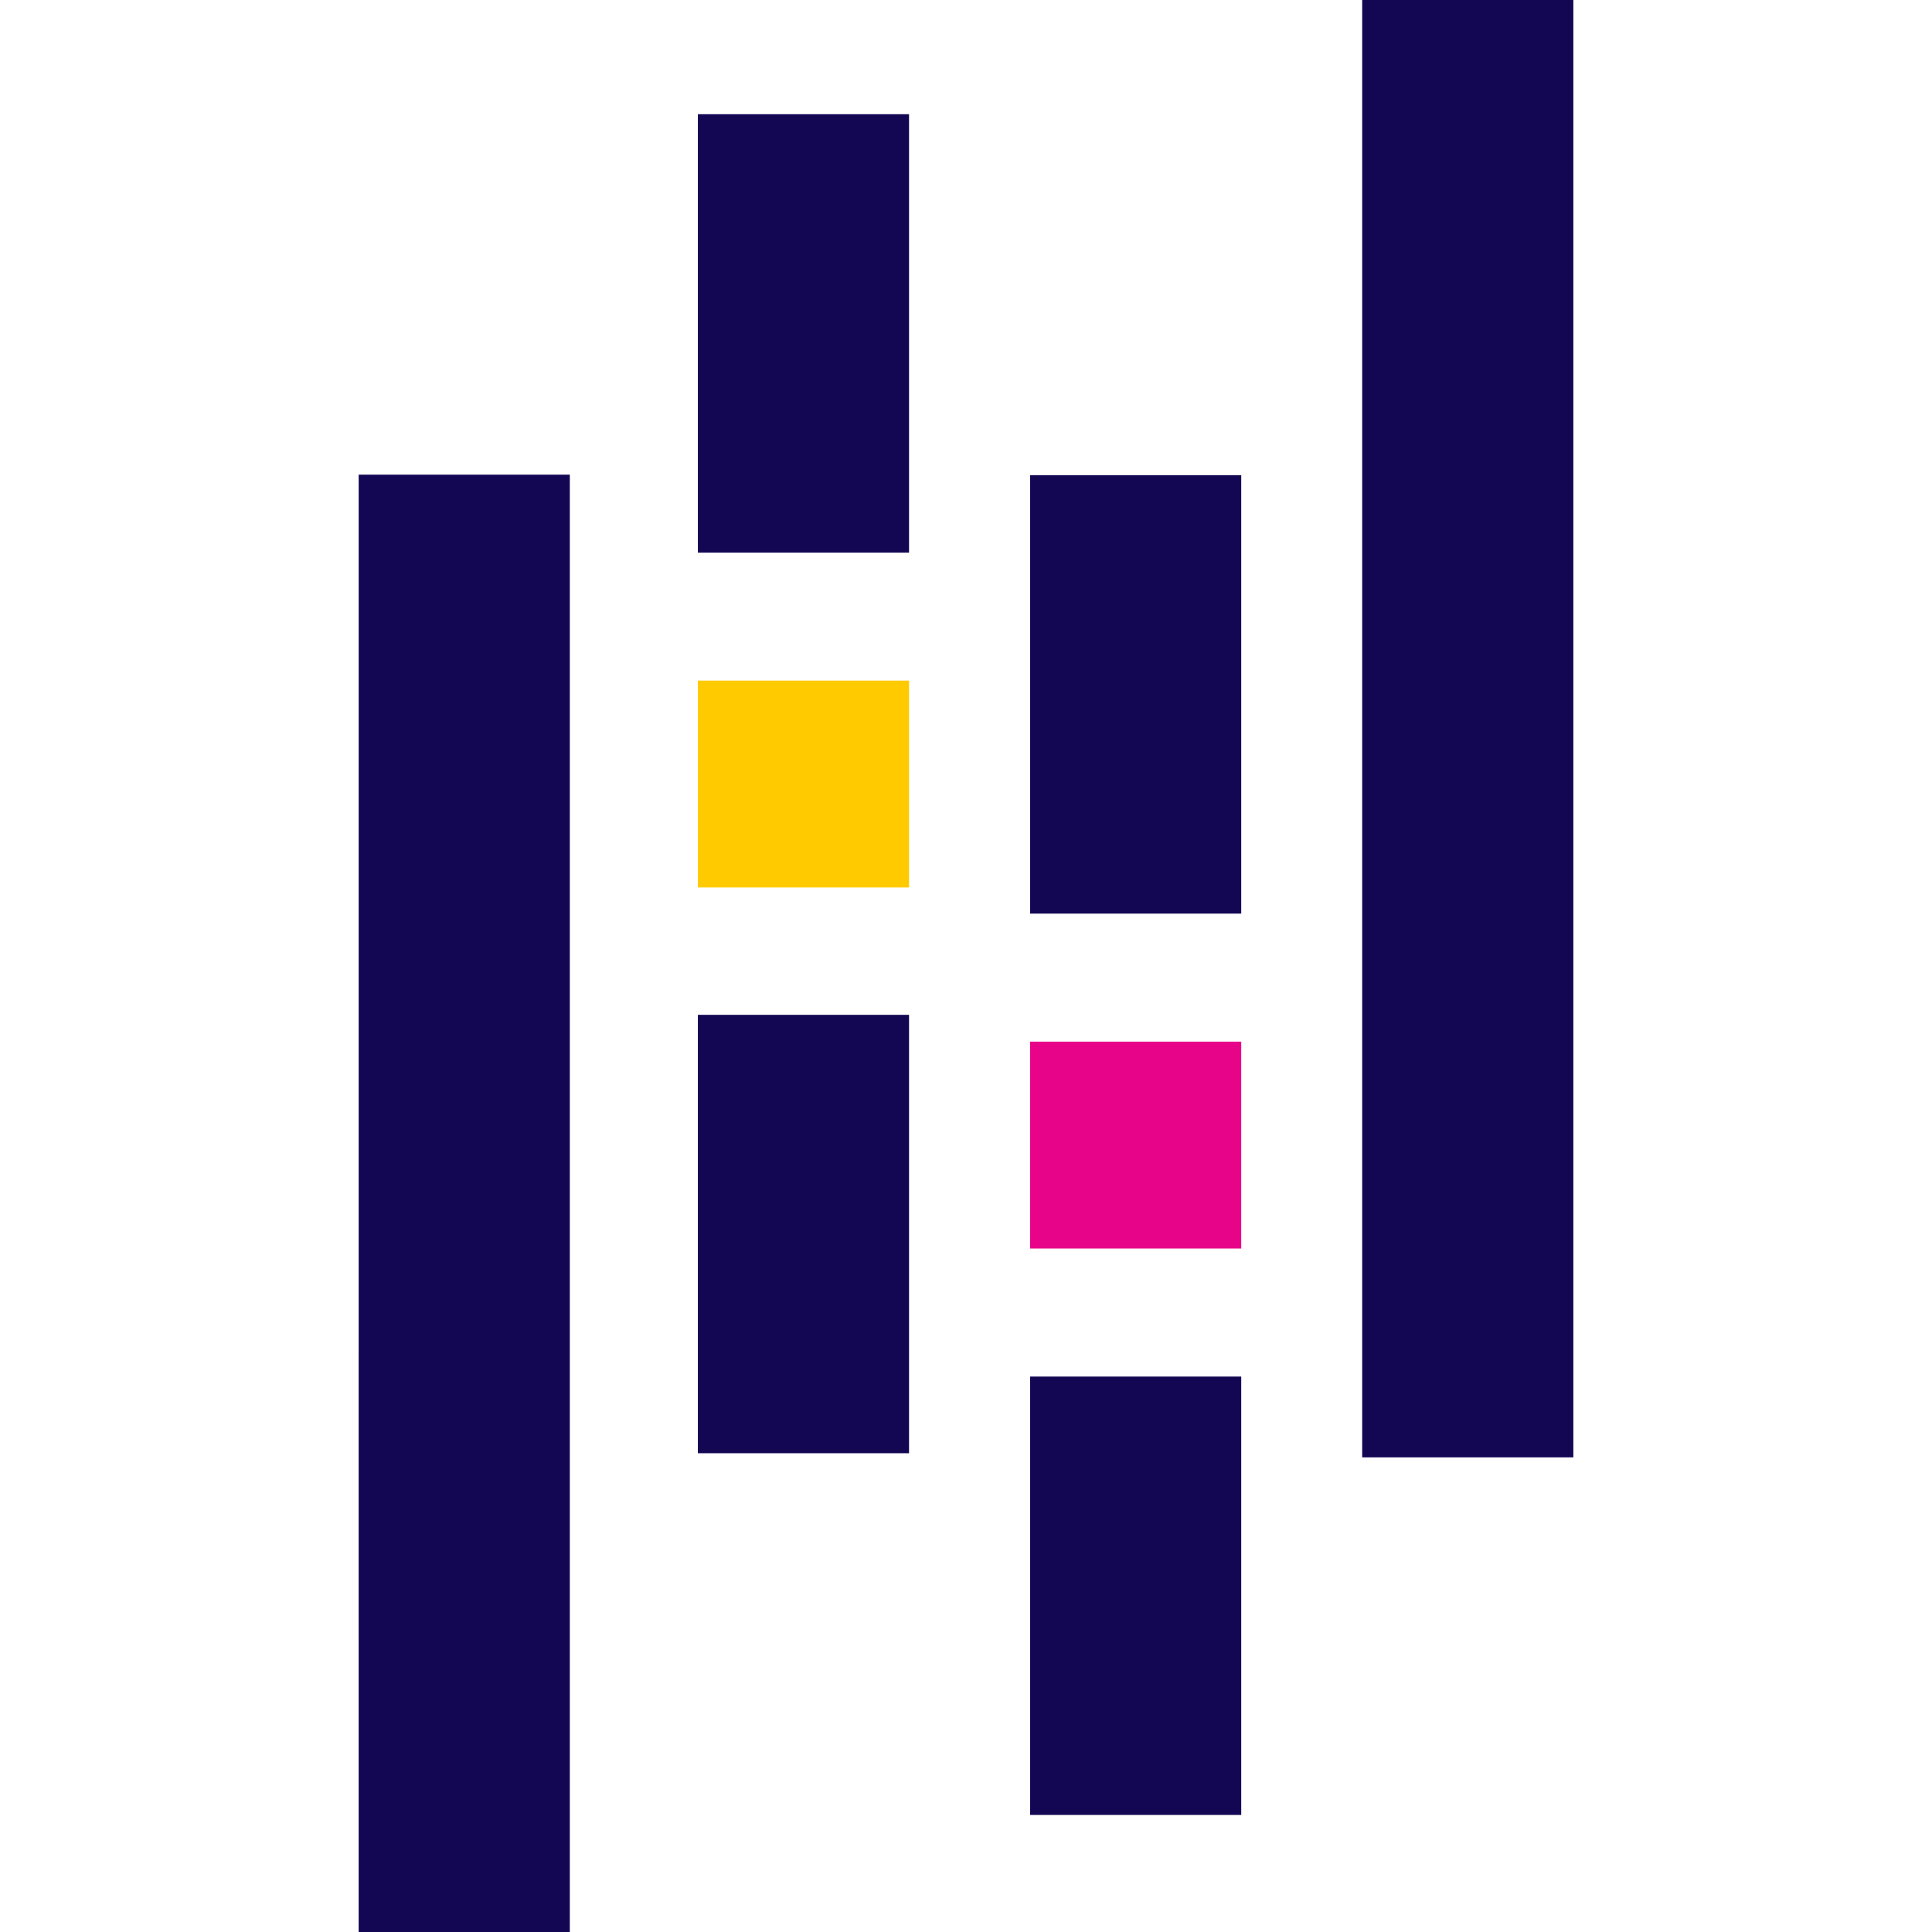
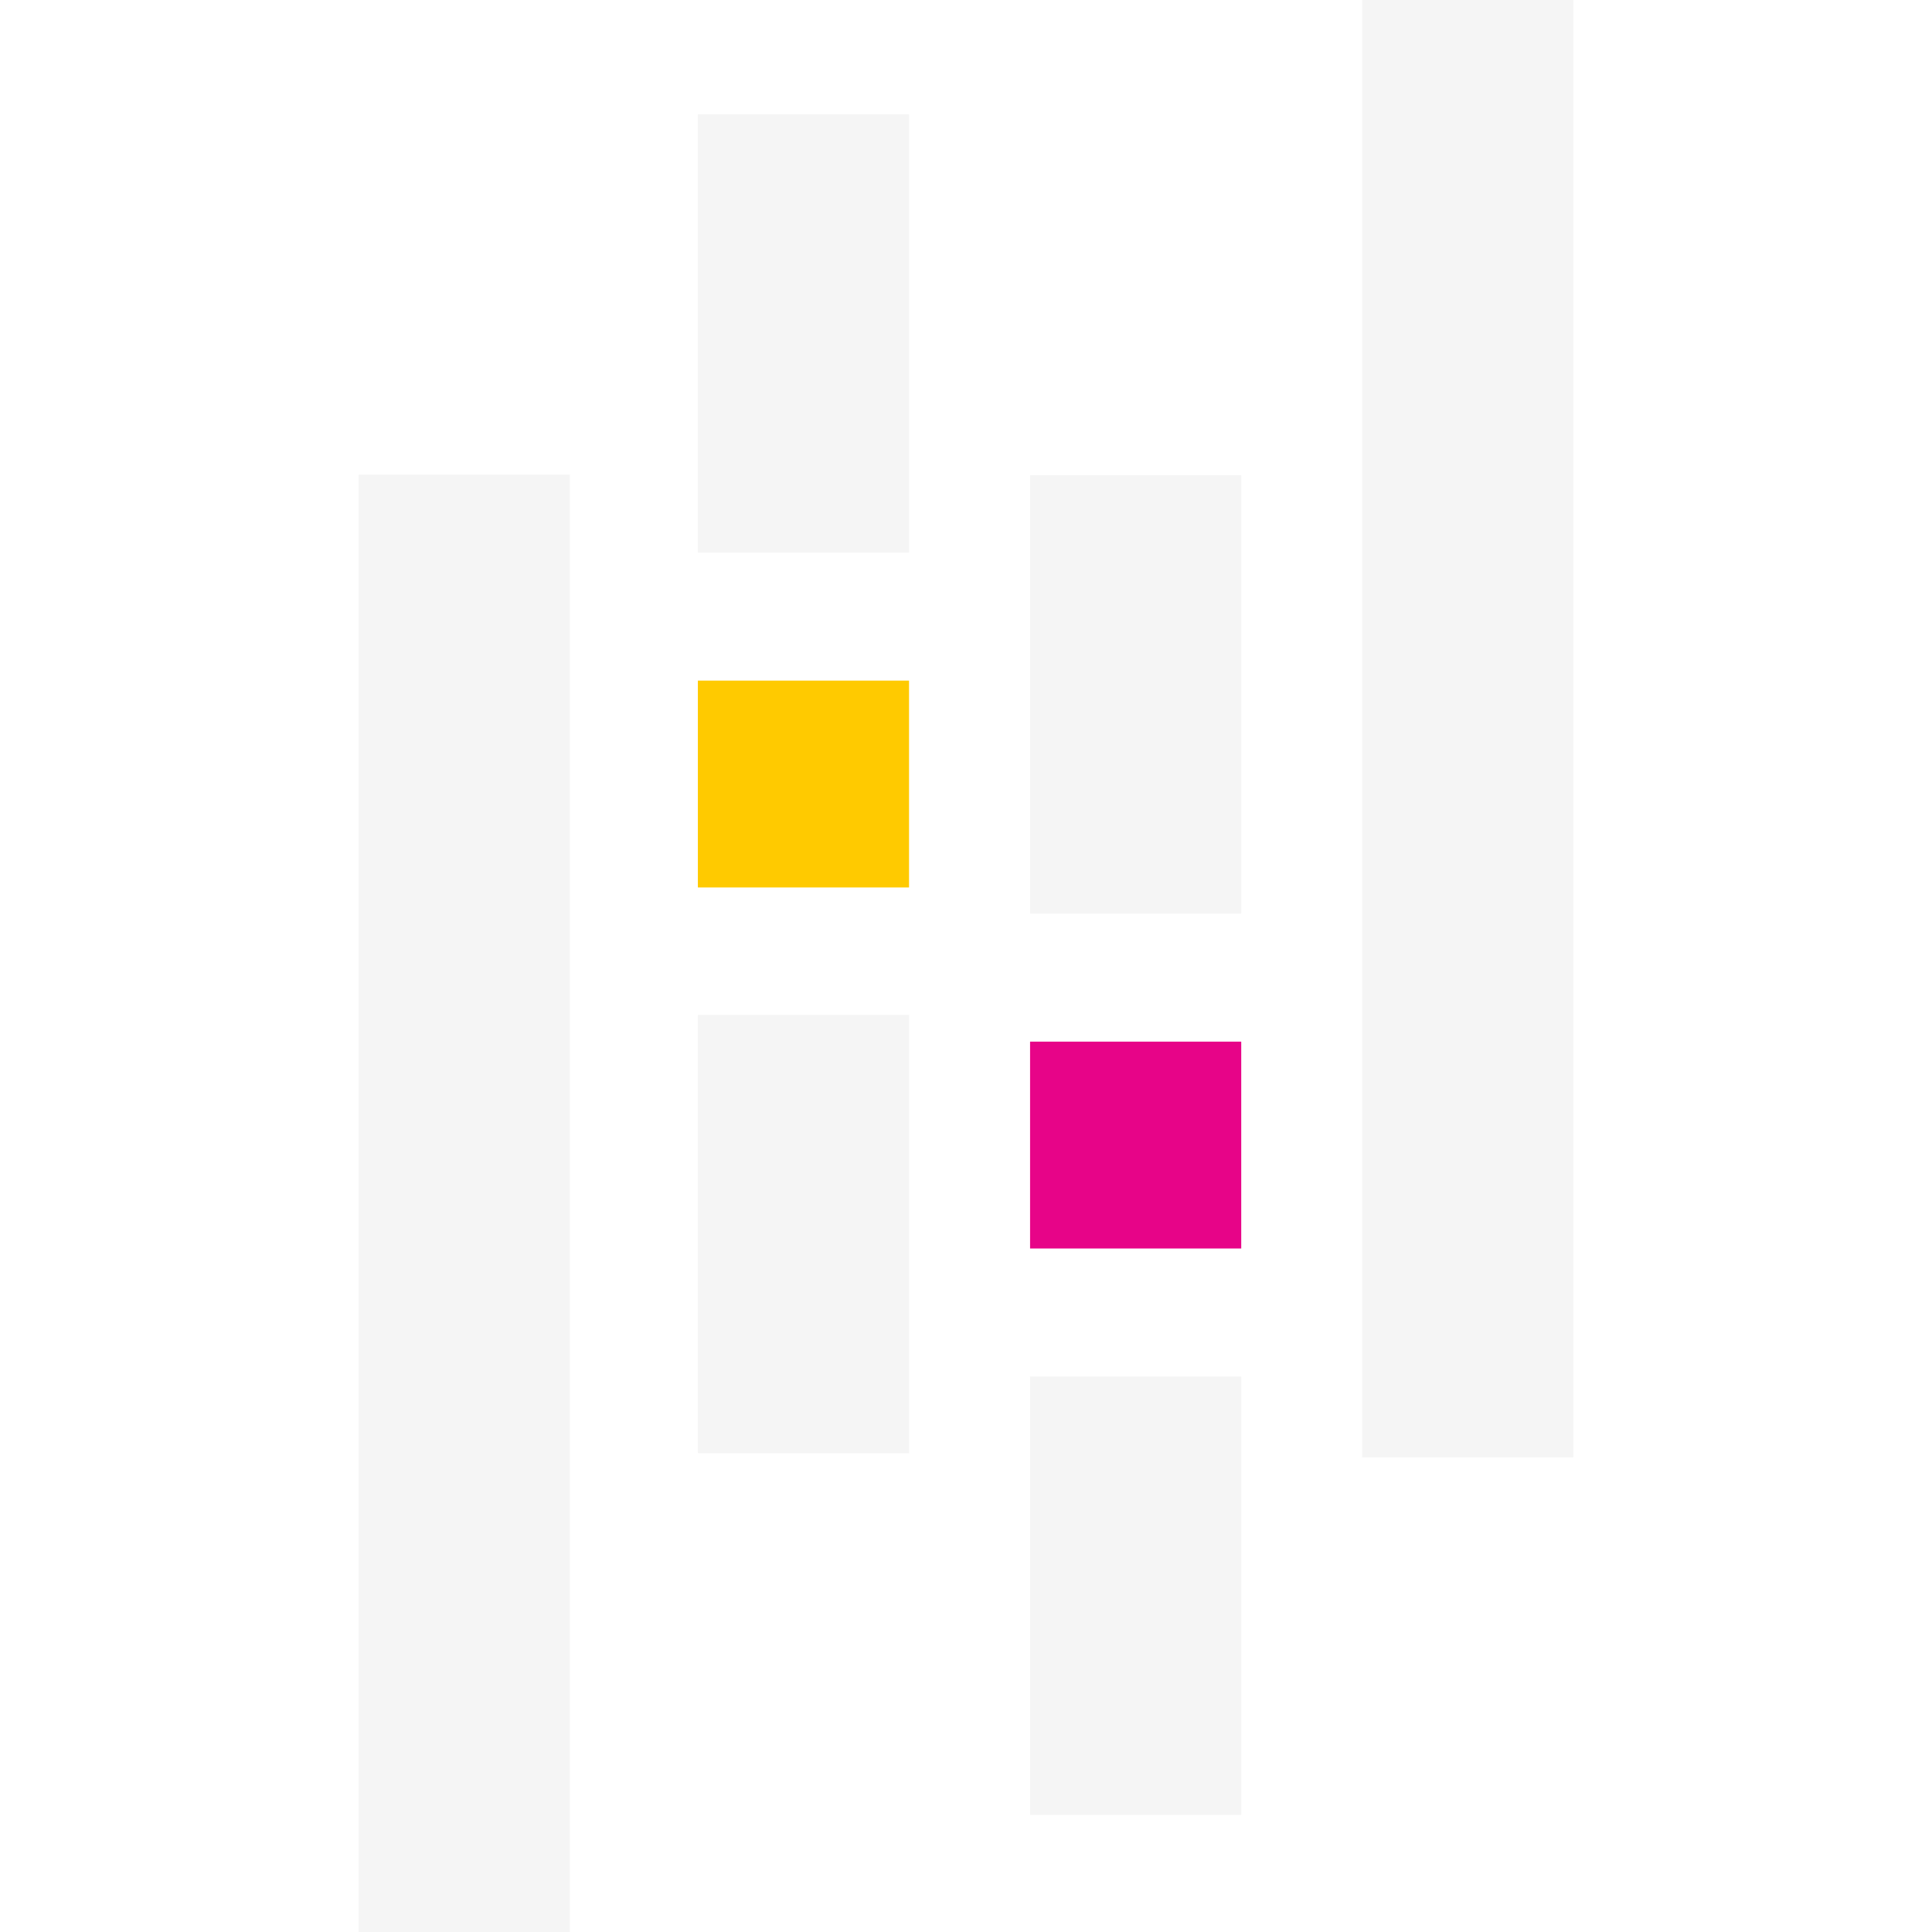
<svg xmlns="http://www.w3.org/2000/svg" viewBox="0 0 128 128">
-   <path fill="#130754" d="M46.236 7.567h13.99v29.047h-13.99Zm0 59.668h13.99V96.28h-13.99Z" />
+   <path fill="#f5f5f5" d="M46.236 7.567h13.99v29.047h-13.99Zm0 59.668h13.99V96.28h-13.99Z" />
  <path fill="#ffca00" d="M46.236 45.092h13.99v13.705h-13.99Z" />
-   <path fill="#130754" d="M23.763 31.446h13.989V128h-13.99ZM68.245 91.2h13.99v29.046h-13.99Zm0-59.72h13.99v29.047h-13.99Z" />
+   <path fill="#f5f5f5" d="M23.763 31.446h13.989V128h-13.99ZM68.245 91.2h13.99v29.046h-13.99Zm0-59.72h13.99v29.047h-13.99Z" />
  <path fill="#e70488" d="M68.245 69.011h13.99v13.705h-13.99Z" />
-   <path fill="#130754" d="M90.248 0h13.99v96.554h-13.99Z" />
+   <path fill="#f5f5f5" d="M90.248 0h13.99v96.554h-13.99Z" />
</svg>
